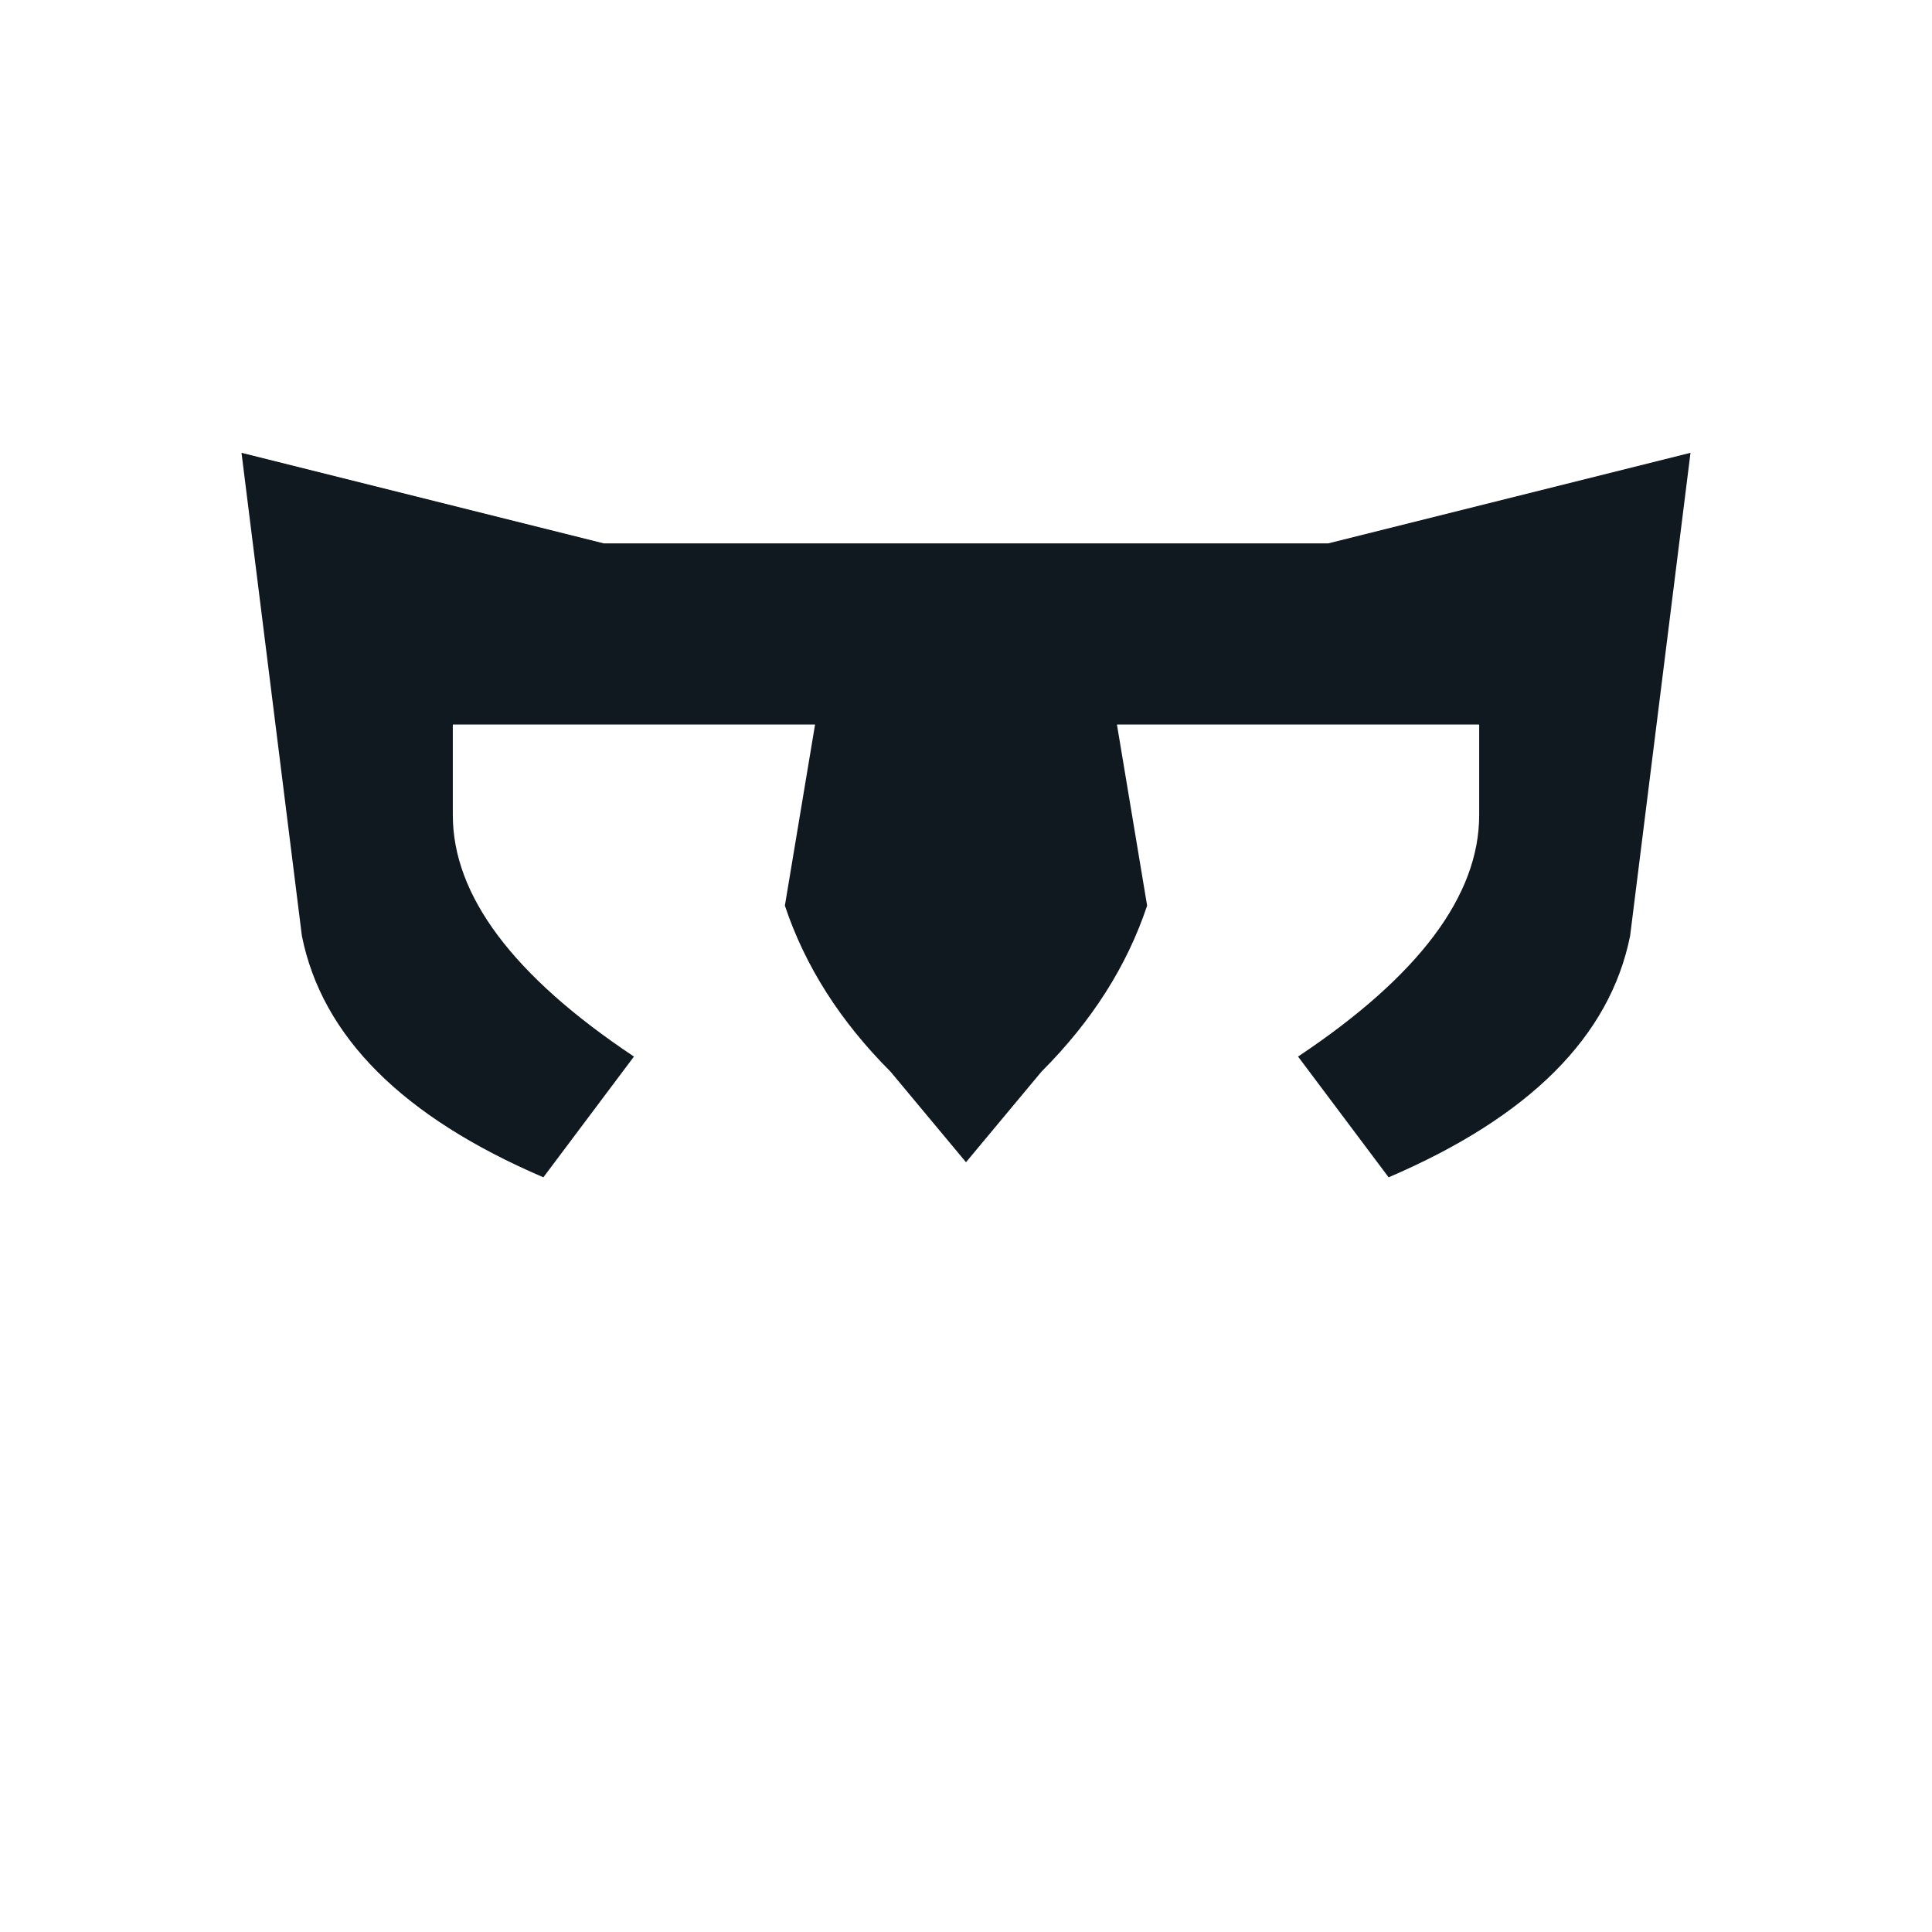
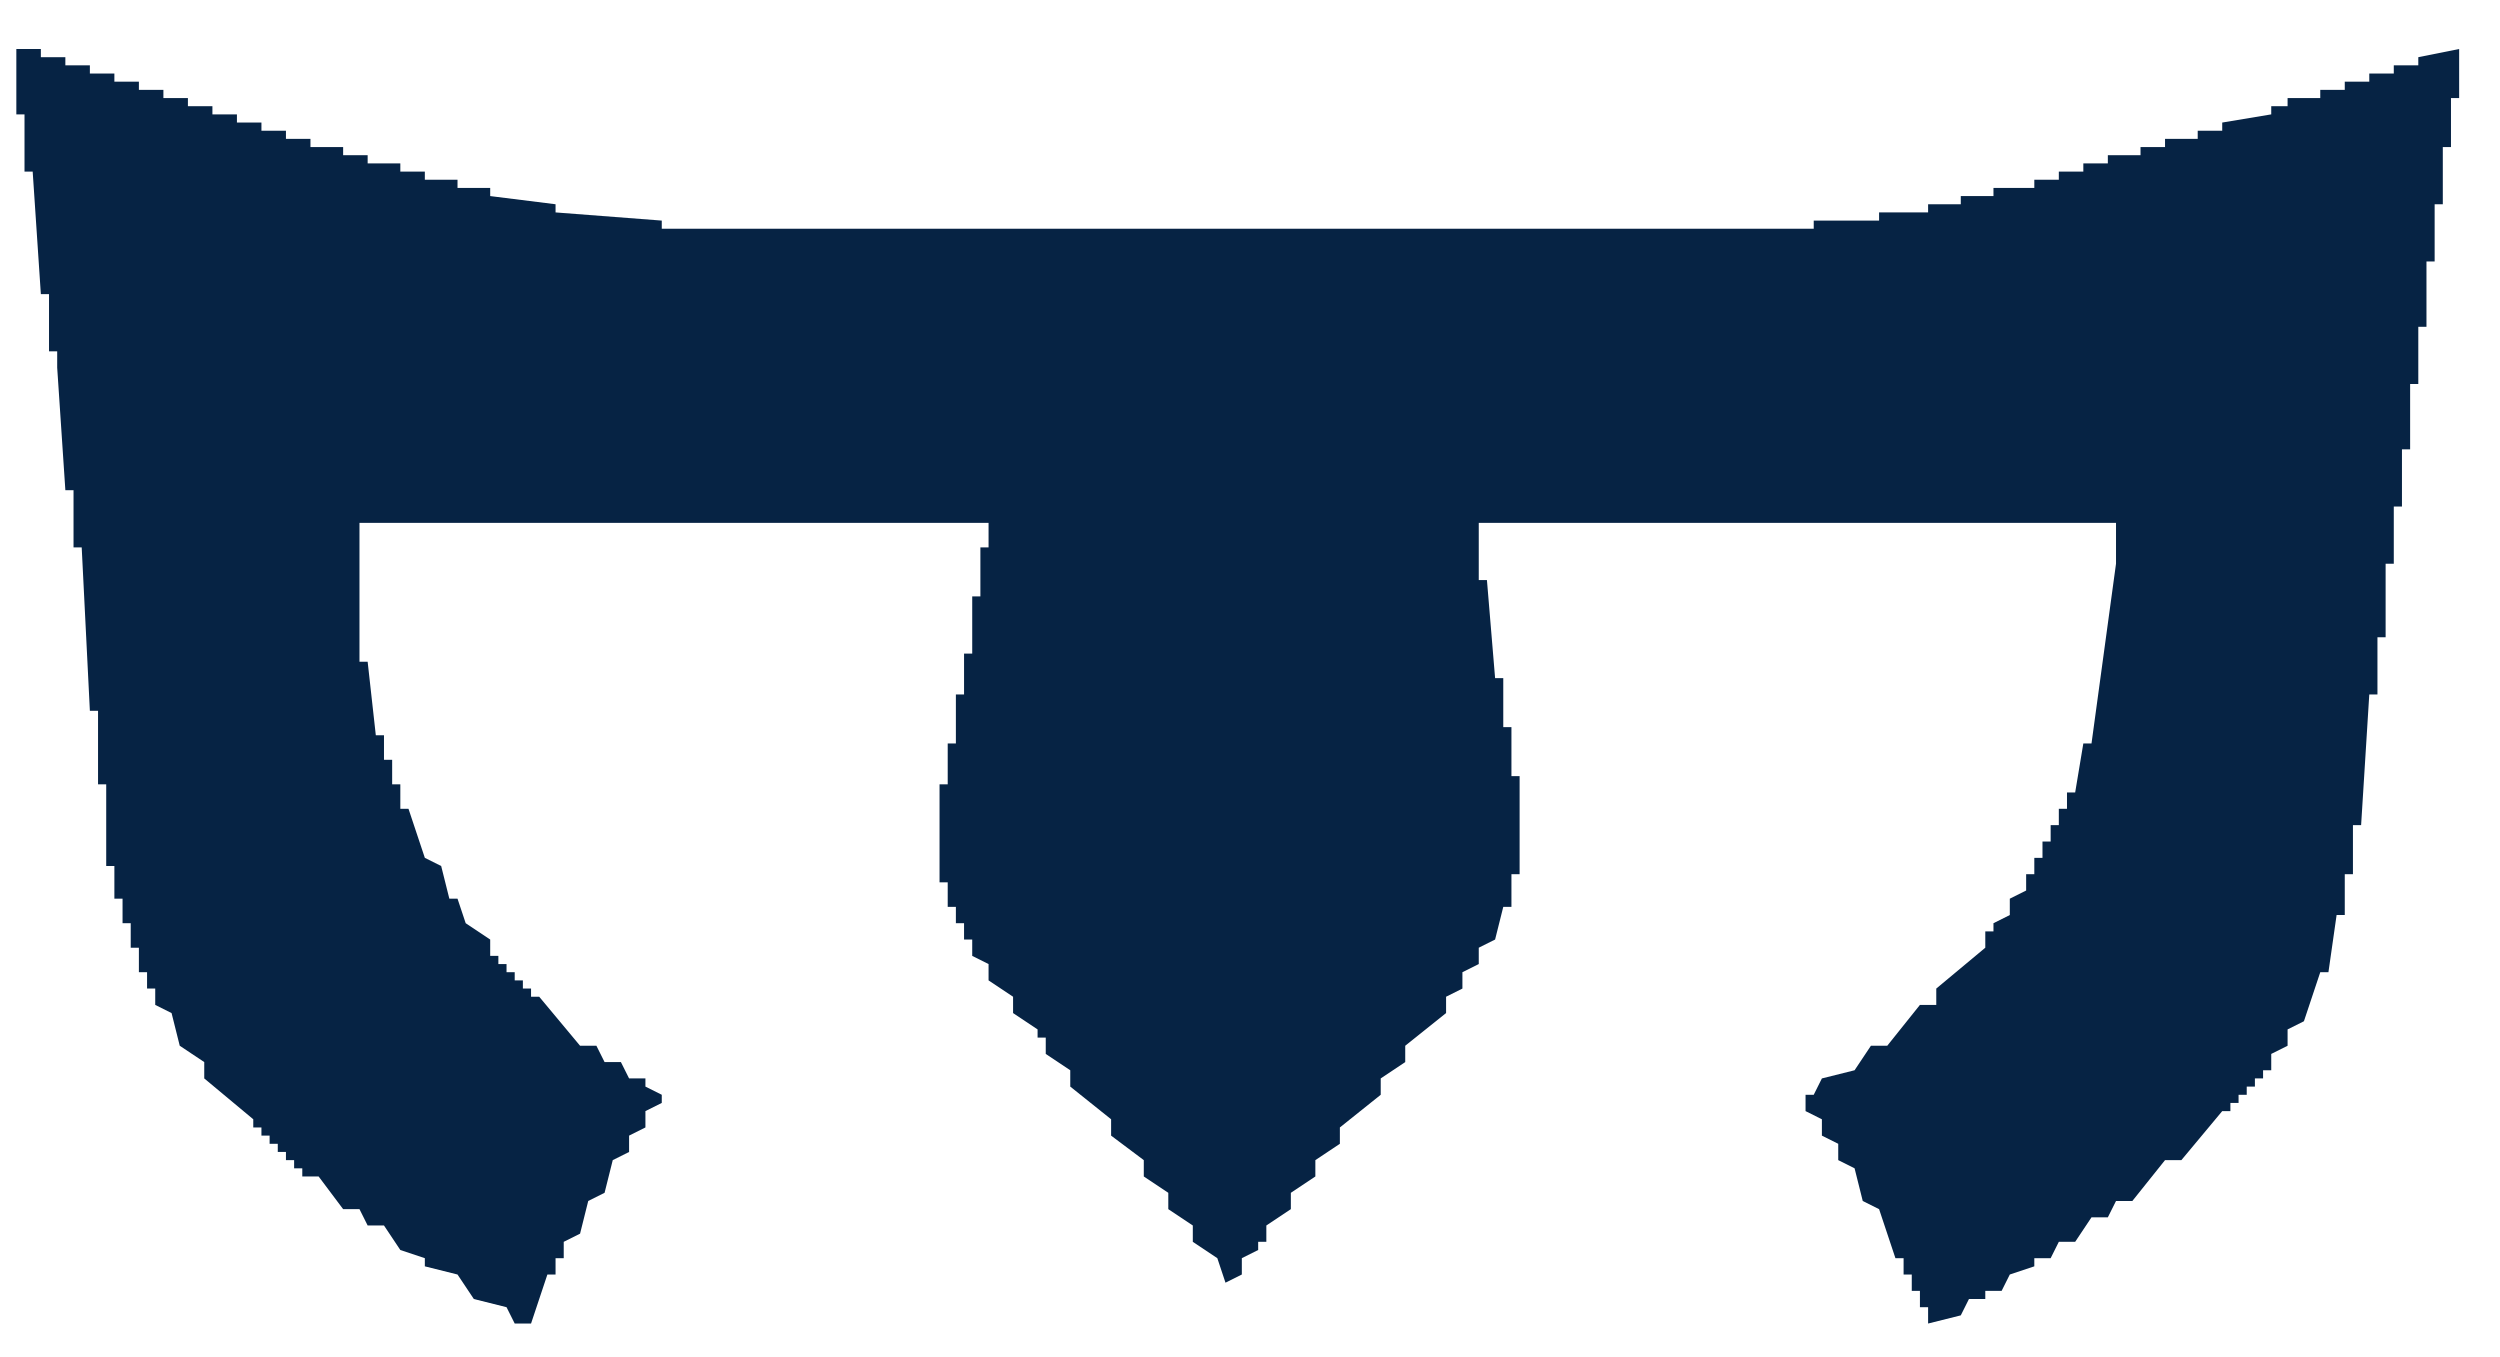
- <svg xmlns="http://www.w3.org/2000/svg" viewBox="0 0 128 128" fill="#101820" role="img" aria-labelledby="athene-symbol_ink-title athene-symbol_ink-desc">
-   <path fill-rule="evenodd" d="M16 30L40 36H88L112 30L108 62Q106 72 92 78L86 70Q98 62 98 54V48H74L76 60Q74 66 69 71L64 77L59 71Q54 66 52 60L54 48H30V54Q30 62 42 70L36 78Q22 72 20 62Z" />
+ <svg xmlns="http://www.w3.org/2000/svg" viewBox="106 155 306 166" role="img" aria-labelledby="title desc">
+   <path fill="#062344" fill-rule="evenodd" d="M365,224L365,219L287,219L287,226L288,226L289,238L290,238L290,244L291,244L291,250L292,250L292,262L291,262L291,266L290,266L289,270L287,271L287,273L285,274L285,276L283,277L283,279L278,283L278,285L275,287L275,289L270,293L270,295L267,297L267,299L264,301L264,303L261,305L261,307L260,307L260,308L258,309L258,311L256,312L255,309L252,307L252,305L249,303L249,301L246,299L246,297L242,294L242,292L237,288L237,286L234,284L234,282L233,282L233,281L230,279L230,277L227,275L227,273L225,272L225,270L224,270L224,268L223,268L223,266L222,266L222,263L221,263L221,251L222,251L222,246L223,246L223,240L224,240L224,235L225,235L225,228L226,228L226,222L227,222L227,219L150,219L150,236L151,236L152,245L153,245L153,248L154,248L154,251L155,251L155,254L156,254L158,260L160,261L161,265L162,265L163,268L166,270L166,272L167,272L167,273L168,273L168,274L169,274L169,275L170,275L170,276L171,276L171,277L172,277L177,283L179,283L180,285L182,285L183,287L185,287L185,288L187,289L187,290L185,291L185,293L183,294L183,296L181,297L180,301L178,302L177,306L175,307L175,309L174,309L174,311L173,311L171,317L169,317L168,315L164,314L162,311L158,310L158,309L155,308L153,305L151,305L150,303L148,303L145,299L143,299L143,298L142,298L142,297L141,297L141,296L140,296L140,295L139,295L139,294L138,294L138,293L137,293L137,292L131,287L131,285L128,283L127,279L125,278L125,276L124,276L124,274L123,274L123,271L122,271L122,268L121,268L121,265L120,265L120,261L119,261L119,251L118,251L118,242L117,242L116,222L115,222L115,215L114,215L113,200L113,198L112,198L112,191L111,191L110,176L109,176L109,169L108,169L108,161L111,161L111,162L114,162L114,163L117,163L117,164L120,164L120,165L123,165L123,166L126,166L126,167L129,167L129,168L132,168L132,169L135,169L135,170L138,170L138,171L141,171L141,172L144,172L144,173L148,173L148,174L151,174L151,175L155,175L155,176L158,176L158,177L162,177L162,178L166,178L166,179L174,180L174,181L187,182L187,183L328,183L328,182L336,182L336,181L342,181L342,180L346,180L346,179L350,179L350,178L355,178L355,177L358,177L358,176L361,176L361,175L364,175L364,174L368,174L368,173L371,173L371,172L375,172L375,171L378,171L378,170L384,169L384,168L386,168L386,167L390,167L390,166L393,166L393,165L396,165L396,164L399,164L399,163L402,163L402,162L407,161L407,167L406,167L406,173L405,173L405,180L404,180L404,187L403,187L403,195L402,195L402,202L401,202L401,210L400,210L400,217L399,217L399,224L398,224L398,233L397,233L397,240L396,240L395,256L394,256L394,262L393,262L393,267L392,267L391,274L390,274L388,280L386,281L386,283L384,284L384,286L383,286L383,287L382,287L382,288L381,288L381,289L380,289L380,290L379,290L379,291L378,291L373,297L371,297L367,302L365,302L364,304L362,304L360,307L358,307L357,309L355,309L355,310L352,311L351,313L349,313L349,314L347,314L346,316L342,317L342,315L341,315L341,313L340,313L340,311L339,311L339,309L338,309L336,303L334,302L333,298L331,297L331,295L329,294L329,292L327,291L327,289L328,289L329,287L333,286L335,283L337,283L341,278L343,278L343,276L349,271L349,269L350,269L350,268L352,267L352,265L354,264L354,262L355,262L355,260L356,260L356,258L357,258L357,256L358,256L358,254L359,254L359,252L360,252L361,246L362,246Z" />
</svg>
